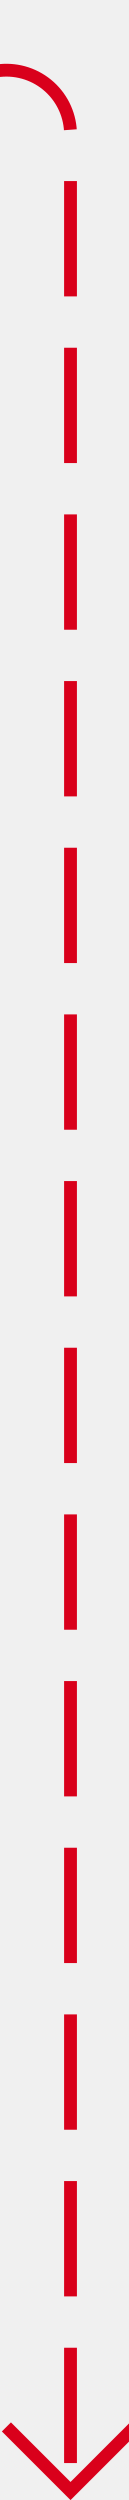
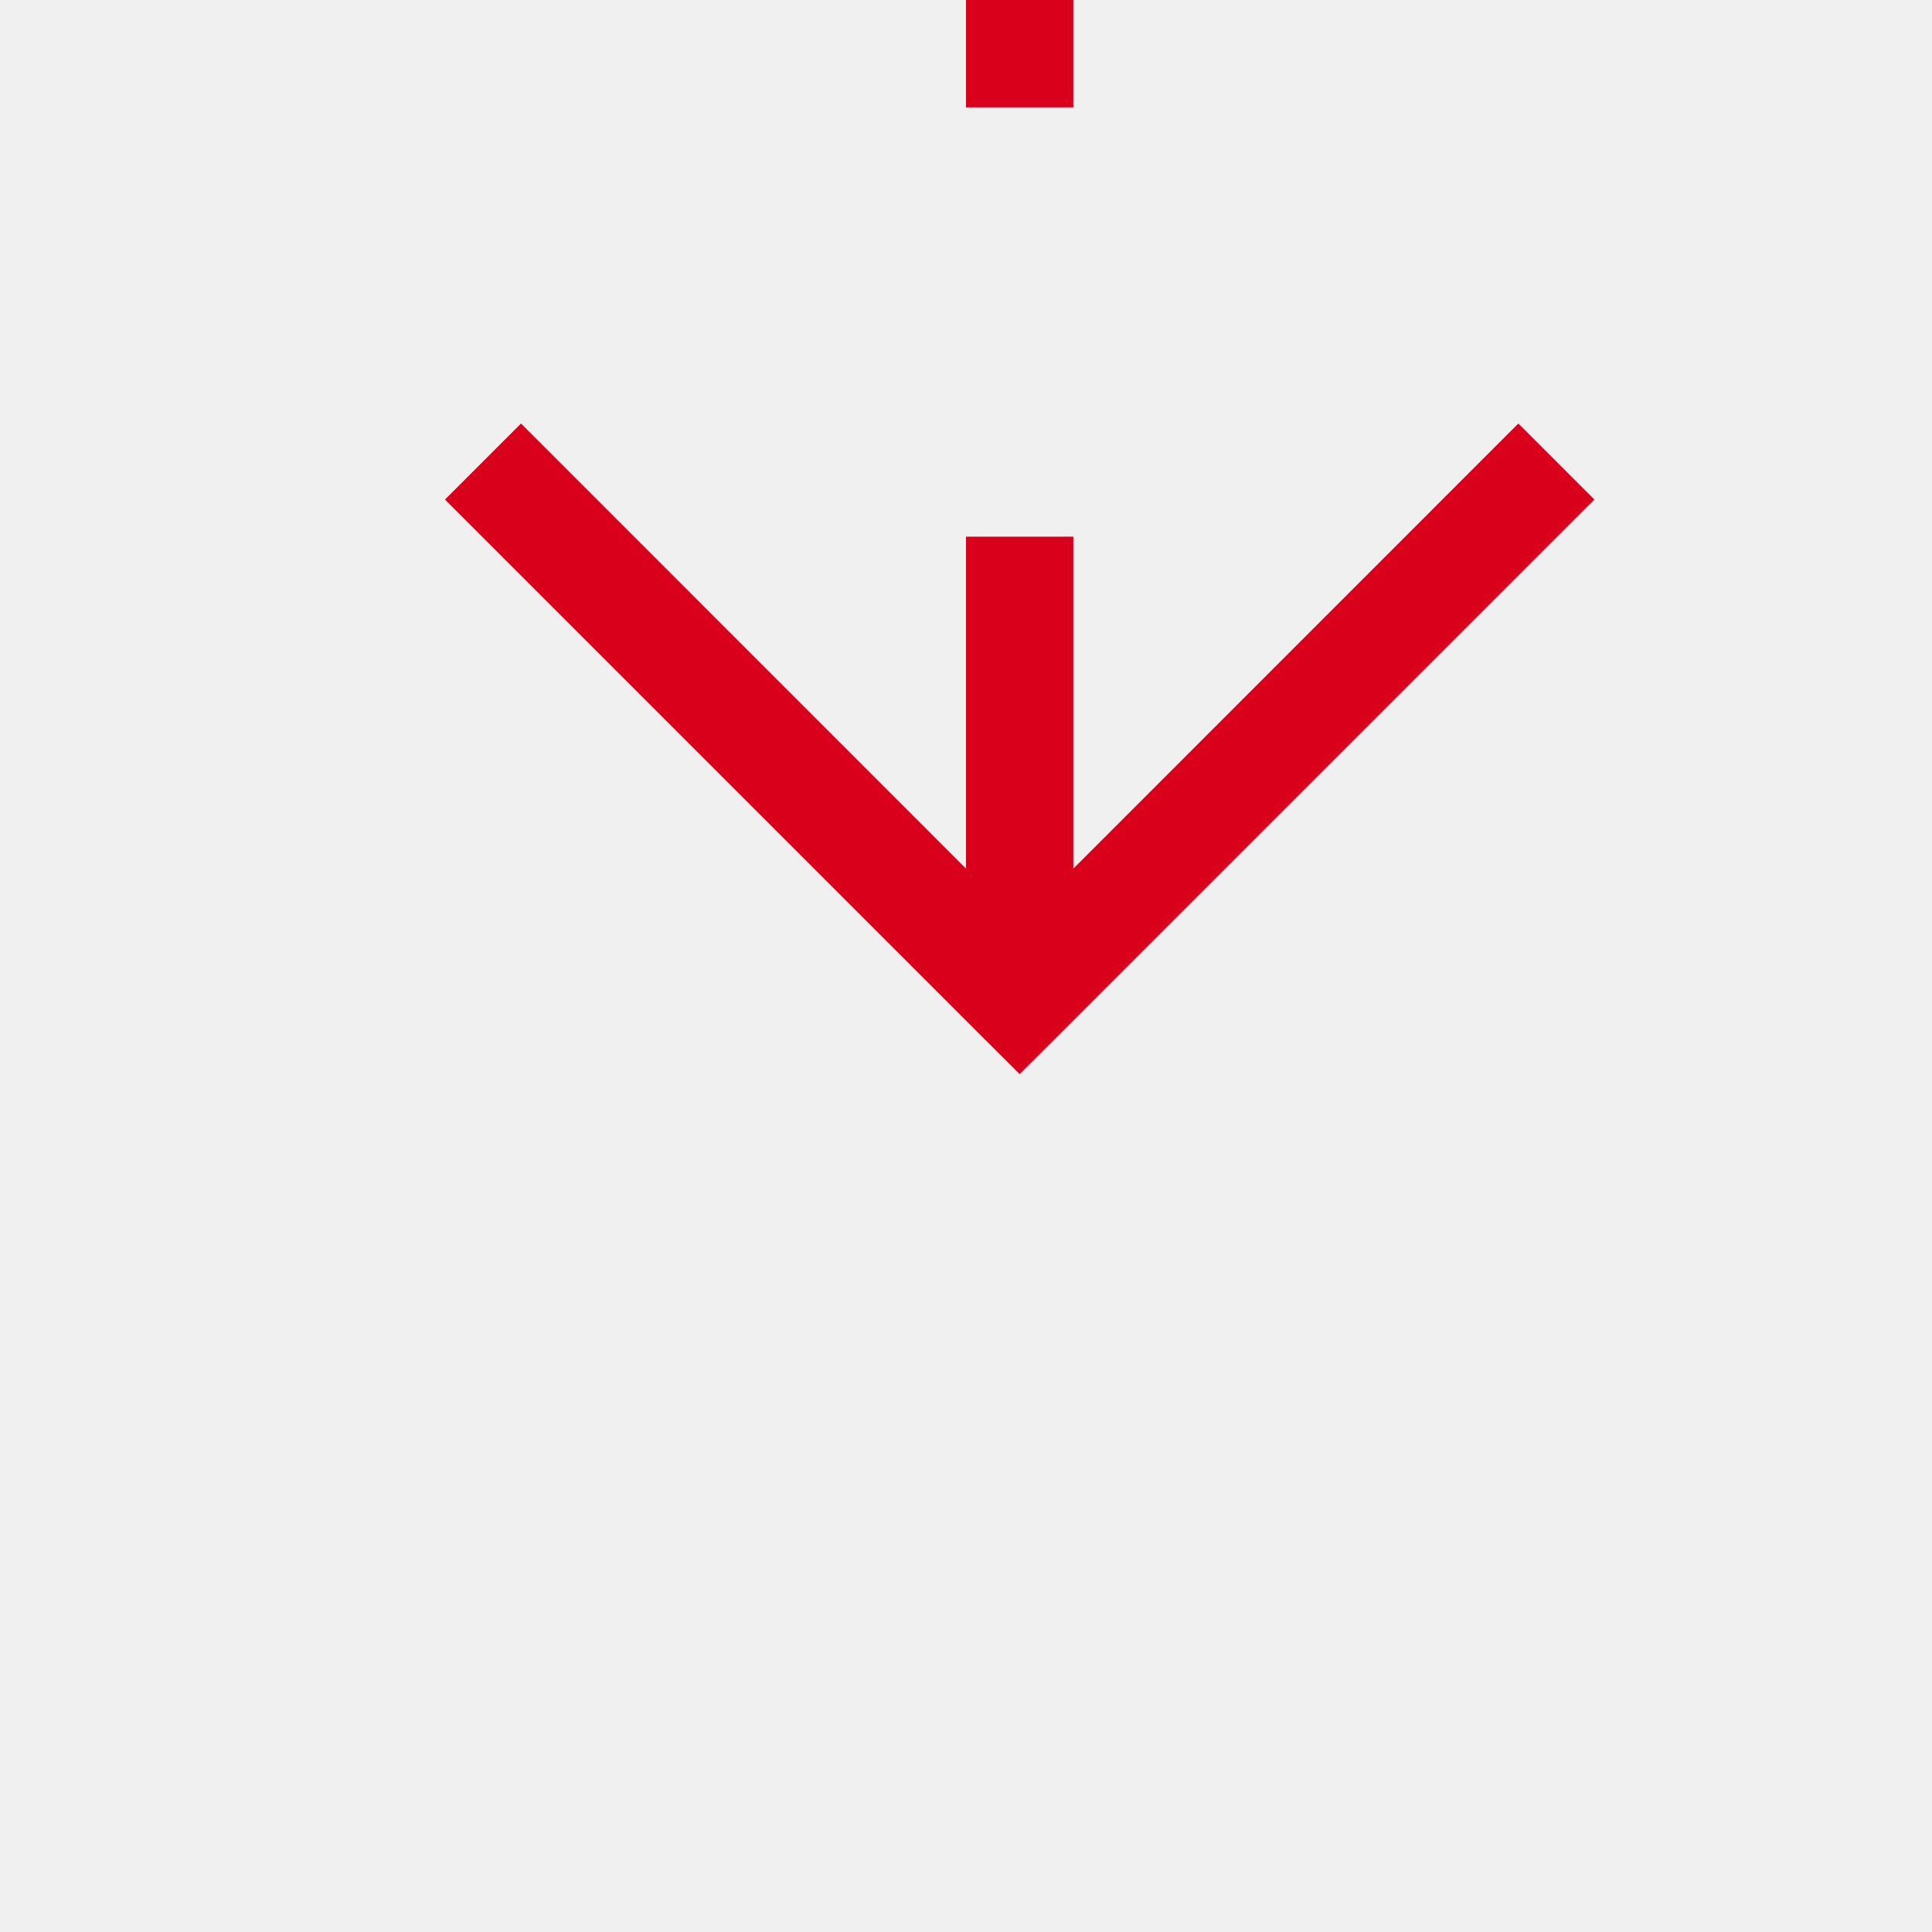
- <svg xmlns="http://www.w3.org/2000/svg" version="1.1" width="10px" height="195px" preserveAspectRatio="xMidYMin meet" viewBox="762 641  8 195">
+ <svg xmlns="http://www.w3.org/2000/svg" version="1.1" width="18px" height="18px" preserveAspectRatio="xMinYMid meet" viewBox="213 1490  18 16">
  <defs>
-     <mask fill="white" id="clip45">
-       <path d="M 601 633  L 647 633  L 647 660  L 601 660  Z M 292 633  L 775 633  L 775 845  L 292 845  Z " fill-rule="evenodd" />
+     <mask fill="white" id="clip21">
+       <path d="M 205.5 1454  L 238.5 1454  L 238.5 1481  L 205.5 1481  Z M 205.5 1435  L 238.5 1435  L 238.5 1508  L 205.5 1508  Z " fill-rule="evenodd" />
    </mask>
  </defs>
-   <path d="M 292 646.5  L 761 646.5  A 5 5 0 0 1 766.5 651.5 L 766.5 835  " stroke-width="1" stroke-dasharray="9,4" stroke="#d9001b" fill="none" mask="url(#clip45)" />
-   <path d="M 771.146 829.946  L 766.5 834.593  L 761.854 829.946  L 761.146 830.654  L 766.146 835.654  L 766.5 836.007  L 766.854 835.654  L 771.854 830.654  L 771.146 829.946  Z " fill-rule="nonzero" fill="#d9001b" stroke="none" mask="url(#clip45)" />
+   <path d="M 222.5 1454  L 222.5 1435  M 222.5 1481  L 222.5 1498  " stroke-width="1" stroke-dasharray="9,4" stroke="#d9001b" fill="none" />
+   <path d="M 227.146 1492.946  L 222.5 1497.593  L 217.854 1492.946  L 217.146 1493.654  L 222.146 1498.654  L 222.5 1499.007  L 222.854 1498.654  L 227.854 1493.654  L 227.146 1492.946  Z " fill-rule="nonzero" fill="#d9001b" stroke="none" mask="url(#clip21)" />
</svg>
